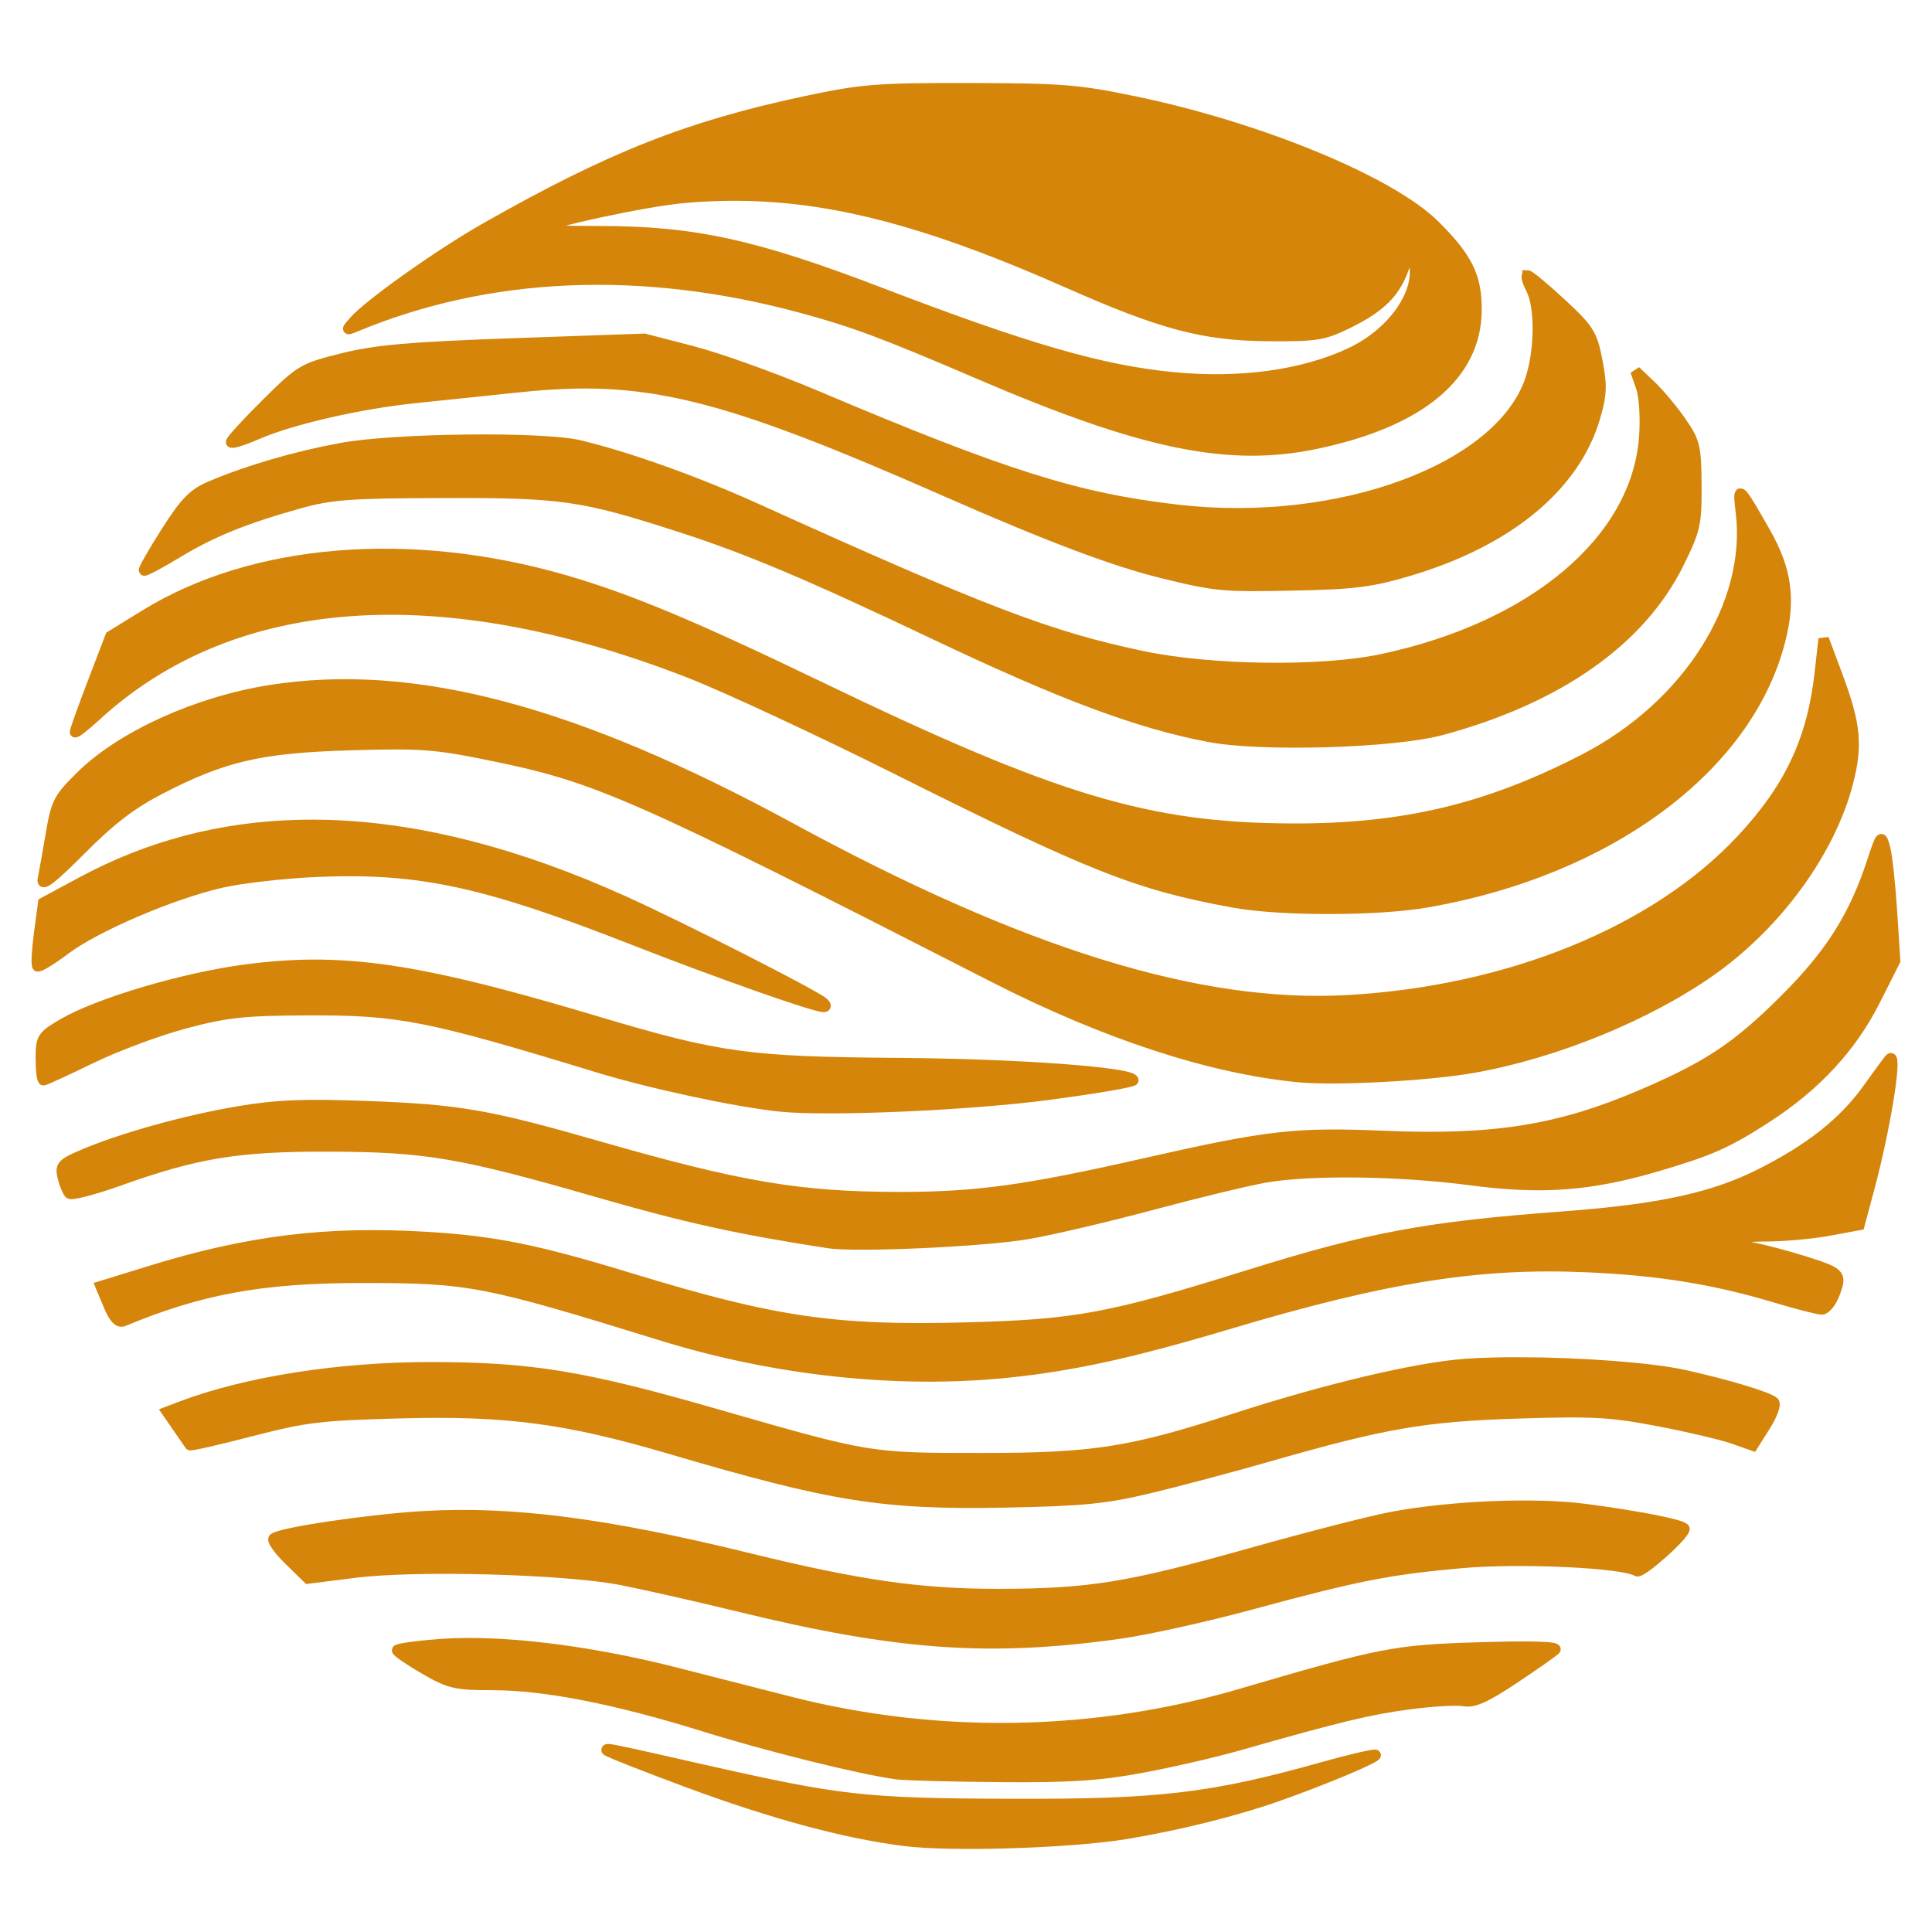
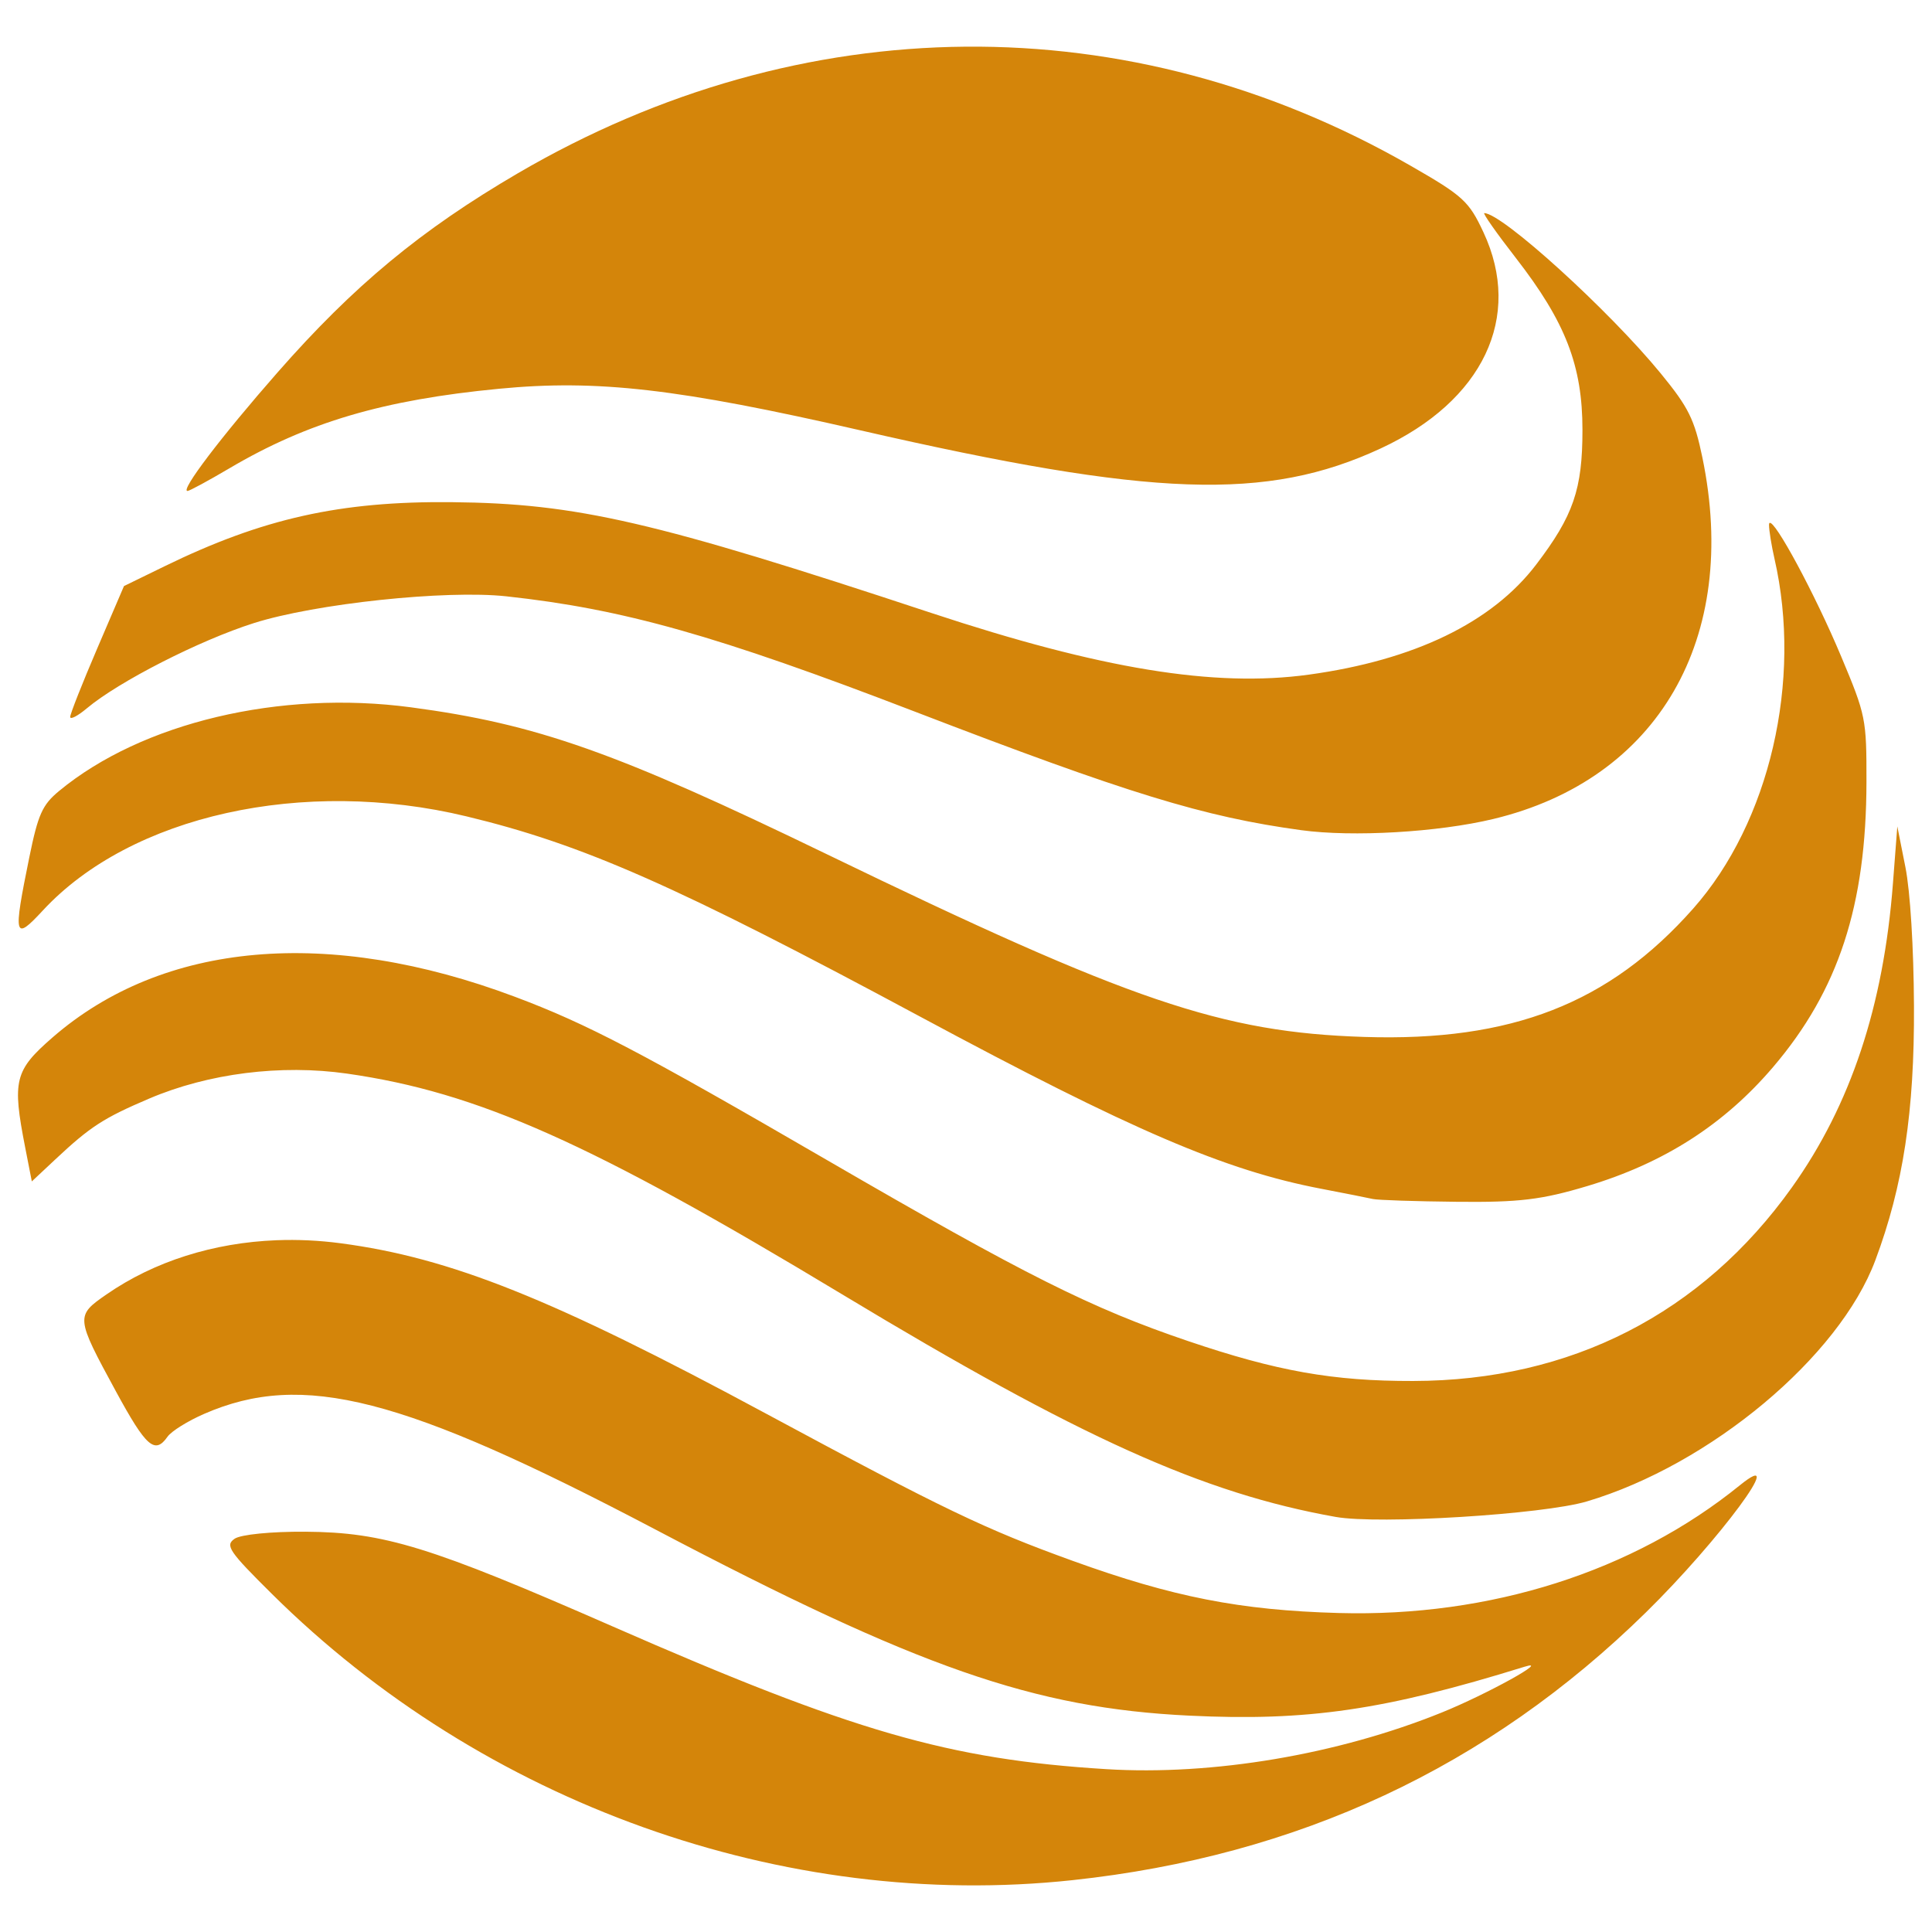
- <svg xmlns="http://www.w3.org/2000/svg" version="1.1" id="svg1" width="250" height="250" viewBox="0 0 250 250">
+ <svg xmlns="http://www.w3.org/2000/svg" version="1.1" id="svg1" width="64" height="64" viewBox="0 0 64 64" xml:space="preserve">
  <defs id="defs1" />
-   <g id="layer1">
-     <g id="g14" transform="matrix(0.6311095,0,0,0.6311095,-360.7577,-140.4344)">
-       <path id="path13" style="fill:#d4850a;stroke:#d4850a;stroke-width:2.144" d="M 696.295,581.164 C 695.992,581.163 696,581.256 696,581.377 c 0,0.228 7.438,3.173 16.529,6.545 17.479,6.484 32.334,10.496 44.561,12.033 9.659,1.215 33.996,0.451 45.41,-1.424 10.514,-1.727 22.535,-4.715 31,-7.705 9.66,-3.412 20.638,-8.021 20.184,-8.475 -0.231,-0.231 -5.176,0.916 -10.99,2.549 -22.596,6.345 -33.329,7.609 -63.693,7.506 -30.094,-0.102 -34.952,-0.641 -63,-6.986 -15.091,-3.414 -18.796,-4.254 -19.705,-4.256 z" />
-       <path id="path12" style="fill:#d4850a;stroke:#d4850a;stroke-width:2.144" d="m 672.463,559.529 c -3.705,-0.158 -7.141,-0.133 -10.213,0.086 -5.088,0.362 -9.233,0.934 -9.213,1.271 0.021,0.337 2.561,2.076 5.645,3.863 5.099,2.956 6.358,3.25 13.912,3.25 10.715,0 25.252,2.845 43.406,8.496 13.227,4.117 31.981,8.768 39.5,9.795 1.65,0.225 11.133,0.476 21.074,0.559 14.323,0.119 20.343,-0.267 29,-1.863 6.009,-1.108 14.976,-3.17 19.926,-4.582 20.475,-5.842 26.785,-7.368 35.002,-8.461 4.751,-0.632 9.82,-0.924 11.264,-0.648 1.987,0.38 4.463,-0.723 10.18,-4.533 4.155,-2.769 8.005,-5.467 8.555,-5.996 0.642,-0.618 -4.915,-0.783 -15.5,-0.459 -17.455,0.534 -19.994,1.028 -49,9.533 -29.764,8.727 -61.901,9.322 -92.02,1.703 -5.214,-1.319 -15.78,-4.015 -23.48,-5.992 -13.384,-3.436 -26.921,-5.549 -38.037,-6.021 z" />
-       <path id="path11" style="fill:#d4850a;stroke:#d4850a;stroke-width:2.144" d="m 887.67,531.289 c -3.256,-0.084 -6.76,-0.048 -10.316,0.102 -7.113,0.298 -14.437,1.047 -20.41,2.18 -4.263,0.809 -17.244,4.14 -28.846,7.402 -25.115,7.062 -33.066,8.355 -51.598,8.383 -16.177,0.024 -28.636,-1.757 -51.455,-7.357 -29.132,-7.149 -48.436,-9.642 -66.545,-8.592 -11.063,0.641 -29.355,3.347 -30.748,4.547 -0.412,0.355 0.997,2.348 3.131,4.432 l 3.881,3.789 9.68,-1.219 c 12.55,-1.58 43.062,-0.742 54.557,1.496 4.675,0.91 15.705,3.409 24.51,5.555 32.378,7.889 51.281,9.202 77.99,5.41 5.5,-0.781 17.425,-3.432 26.5,-5.889 22.029,-5.964 28.213,-7.187 43.184,-8.539 11.981,-1.082 33.213,-0.097 36.078,1.674 0.863,0.533 9.738,-7.368 9.738,-8.67 0,-0.775 -9.24,-2.615 -20.5,-4.08 -2.565,-0.334 -5.574,-0.539 -8.83,-0.623 z" />
-       <path id="path10" style="fill:#d4850a;stroke:#d4850a;stroke-width:2.144" d="m 883.135,501.867 c -4.099,-0.009 -7.936,0.094 -11.135,0.328 -9.985,0.732 -28.684,5.167 -47.332,11.227 -21.182,6.883 -28.825,8.079 -51.668,8.076 -23.328,-0.003 -22.954,0.058 -54.775,-9.096 -26.974,-7.76 -37.781,-9.531 -58.225,-9.545 -18.868,-0.012 -37.962,2.991 -51.318,8.072 l -2.816,1.072 2.244,3.248 c 1.234,1.787 2.348,3.396 2.475,3.574 0.127,0.178 5.784,-1.118 12.572,-2.879 11.126,-2.886 14.167,-3.248 30.844,-3.682 21.53,-0.56 33.857,1.078 55,7.305 33.31,9.811 43.586,11.46 68.5,10.996 16.007,-0.298 20.67,-0.751 29.6,-2.873 5.83,-1.385 16.999,-4.355 24.82,-6.6 23.653,-6.786 31.743,-8.178 51.08,-8.789 15.239,-0.482 18.942,-0.276 28.662,1.586 6.139,1.176 13.008,2.788 15.264,3.584 l 4.1,1.447 2.572,-4.074 c 1.415,-2.241 2.198,-4.419 1.738,-4.838 -1.158,-1.057 -9.402,-3.545 -18.336,-5.535 -6.906,-1.538 -21.568,-2.578 -33.865,-2.605 z" />
-       <path id="path9" style="fill:#d4850a;stroke:#d4850a;stroke-width:2.144" d="m 959.334,439.488 c -0.075,-0.008 -0.166,0.048 -0.273,0.174 -0.392,0.46 -2.439,3.248 -4.549,6.193 -4.86,6.784 -11.755,12.24 -21.949,17.365 -9.778,4.916 -20.706,7.276 -40.562,8.758 -28.015,2.091 -39.607,4.253 -64.5,12.025 -28.38,8.862 -35.307,10.142 -58,10.727 -26.868,0.692 -39.196,-1.127 -68.68,-10.135 -19.083,-5.83 -27.818,-7.6 -41.67,-8.438 -20.512,-1.24 -36.605,0.736 -56.771,6.969 l -10.121,3.127 1.621,3.871 c 1.152,2.75 2.055,3.691 3.121,3.248 15.895,-6.602 28.46,-8.876 49,-8.863 21.985,0.013 24.856,0.569 61.4,11.867 23.168,7.162 48.329,9.854 70.744,7.566 13.432,-1.371 25.502,-4.018 45.393,-9.955 32.248,-9.625 51.269,-12.648 73.463,-11.674 14.8,0.65 26.151,2.483 38.645,6.238 4.48,1.347 8.769,2.447 9.531,2.447 0.762,0 1.939,-1.462 2.615,-3.25 1.044,-2.76 0.993,-3.425 -0.346,-4.408 C 945.727,482.079 931.398,478 928.682,478 927.757,478 927,477.55 927,477 c 0,-0.566 2.878,-1 6.635,-1 3.649,0 9.469,-0.522 12.934,-1.16 l 6.299,-1.162 2.035,-7.588 c 3.173,-11.833 5.56,-26.476 4.432,-26.602 z" />
-       <path id="path8" style="fill:#d4850a;stroke:#d4850a;stroke-width:2.144" d="m 636.498,420.336 c -4.811,-0.013 -9.514,0.34 -14.523,0.994 -12.643,1.652 -30.204,6.857 -37.438,11.096 -4.306,2.524 -4.537,2.886 -4.537,7.117 0,2.452 0.245,4.457 0.545,4.457 0.3,0 4.721,-2.03 9.822,-4.512 5.102,-2.482 13.744,-5.699 19.205,-7.148 8.535,-2.265 12.034,-2.644 24.928,-2.699 19.032,-0.082 24.693,1.029 59.637,11.701 10.945,3.343 28.386,7.089 37.363,8.025 9.898,1.032 38.934,-0.234 55.25,-2.408 9.488,-1.264 17.25,-2.589 17.25,-2.941 0,-1.624 -23.722,-3.35 -48.5,-3.529 -30.394,-0.22 -36.543,-1.072 -61.5,-8.529 -27.652,-8.262 -43.069,-11.584 -57.502,-11.623 z" />
-       <path id="path7" style="fill:#d4850a;stroke:#d4850a;stroke-width:2.144" d="m 957.199,394.666 c -0.333,0.344 -0.79,1.691 -1.652,4.334 -3.718,11.399 -8.597,19.115 -18.021,28.5 -9.779,9.738 -15.591,13.608 -29.223,19.459 -16.962,7.281 -30.301,9.424 -52.803,8.482 -18.384,-0.77 -23.77,-0.152 -49.5,5.686 -24.093,5.467 -34.285,6.864 -50,6.85 -20.503,-0.019 -32.645,-2.08 -62.088,-10.537 -22.093,-6.346 -28.276,-7.414 -46.922,-8.105 -13.046,-0.484 -18.605,-0.259 -26.5,1.068 -10.665,1.793 -23.939,5.484 -31.811,8.846 -4.375,1.868 -4.761,2.297 -4.18,4.654 0.352,1.428 0.964,2.929 1.357,3.334 0.394,0.405 4.975,-0.782 10.18,-2.639 15.987,-5.703 24.373,-7.074 42.963,-7.021 20.019,0.056 27.071,1.258 55.5,9.461 17.802,5.136 28.765,7.55 47,10.348 5.758,0.883 32.07,-0.326 41,-1.885 4.95,-0.864 16.425,-3.562 25.5,-5.994 9.075,-2.432 19.425,-4.934 23,-5.559 9.318,-1.629 27.479,-1.396 42.205,0.541 14.617,1.922 24.547,1.176 38.295,-2.879 10.84,-3.197 14.311,-4.743 22.377,-9.961 10.053,-6.503 17.379,-14.42 22.205,-23.994 l 4.111,-8.154 -0.658,-10.152 c -0.361,-5.584 -1.001,-11.434 -1.424,-13 -0.369,-1.368 -0.579,-2.026 -0.912,-1.682 z" />
-       <path id="path6" style="fill:#d4850a;stroke:#d4850a;stroke-width:2.144" d="m 632.648,391.684 c -15.821,0.422 -30.523,4.296 -44.148,11.619 l -8,4.301 -0.846,6.268 c -0.466,3.448 -0.627,6.491 -0.355,6.762 0.271,0.271 2.808,-1.257 5.635,-3.396 6.224,-4.711 21.828,-11.402 32.066,-13.75 4.125,-0.946 12.965,-1.952 19.643,-2.234 20.946,-0.886 34.293,1.989 64.857,13.971 16.995,6.662 36.856,13.671 38.949,13.744 0.6,0.021 0.6,-0.296 0,-0.861 -1.593,-1.501 -29.25,-15.569 -41.15,-20.932 -21.441,-9.662 -41.354,-14.815 -59.801,-15.459 -2.306,-0.081 -4.59,-0.092 -6.85,-0.031 z" />
-       <path id="path5" style="fill:#d4850a;stroke:#d4850a;stroke-width:2.144" d="m 945.535,353.5 -0.781,7 c -1.527,13.696 -6.2,23.627 -16.092,34.201 -17.614,18.83 -47.601,31.051 -80.754,32.912 -30.382,1.705 -66.71,-9.536 -114.129,-35.316 C 689.381,368.158 656.333,359.413 627,364.041 c -14.86,2.345 -30.31,9.325 -38.623,17.451 -4.741,4.634 -5.212,5.53 -6.309,12.008 -0.652,3.85 -1.397,8.028 -1.654,9.283 -0.336,1.638 1.869,-0.067 7.809,-6.039 6.15,-6.183 10.341,-9.389 16.305,-12.469 13,-6.714 20.49,-8.44 38.973,-8.988 14.409,-0.427 17.264,-0.218 28.707,2.115 22.014,4.489 29.046,7.589 103.033,45.416 22.93,11.723 44.71,18.853 62.76,20.547 7.65,0.718 26.243,-0.279 35.588,-1.908 16.779,-2.926 35.974,-10.768 49.023,-20.025 13.461,-9.55 24.284,-24.457 27.9,-38.432 2,-7.728 1.578,-11.973 -2.201,-22.078 z" />
-       <path id="path4" style="fill:#d4850a;stroke:#d4850a;stroke-width:2.144" d="m 928.396,323.795 c -0.224,0.289 -0.089,1.588 0.172,3.705 2.324,18.862 -10.866,39.695 -32.068,50.65 -19.845,10.254 -37.118,14.365 -60,14.279 -29.456,-0.111 -48.48,-5.819 -96.5,-28.957 -26.408,-12.724 -39.348,-18.136 -52.5,-21.959 -31.71,-9.216 -64.002,-6.565 -86.111,7.07 l -7.113,4.387 -3.637,9.504 C 588.638,367.702 587,372.266 587,372.617 c 0,0.351 1.913,-1.122 4.25,-3.273 27.918,-25.697 70.585,-28.806 121.75,-8.869 7.425,2.893 26.67,11.852 42.768,19.906 39.729,19.879 49.107,23.584 68.732,27.162 9.705,1.769 29.543,1.752 39.789,-0.035 37.191,-6.486 65.645,-27.571 72.311,-53.588 2.18,-8.511 1.359,-14.543 -3.033,-22.258 -2.743,-4.819 -4.168,-7.271 -4.818,-7.812 -0.163,-0.135 -0.277,-0.151 -0.352,-0.055 z" />
-       <path id="path3" style="fill:#d4850a;stroke:#d4850a;stroke-width:2.144" d="m 906.961,298.588 1.146,3.293 c 0.662,1.9 0.94,6.222 0.654,10.215 -1.509,21.086 -22.553,38.93 -53.762,45.586 -12.303,2.624 -34.918,2.35 -49,-0.594 -19.222,-4.018 -32.298,-9.016 -79.637,-30.438 -11.959,-5.411 -26.071,-10.448 -35.863,-12.799 -7.594,-1.823 -38.049,-1.474 -49,0.561 -9.369,1.741 -18.806,4.493 -26.506,7.73 -3.746,1.575 -5.321,3.17 -9.332,9.461 -2.654,4.162 -4.674,7.71 -4.492,7.883 0.182,0.173 3.217,-1.437 6.744,-3.576 7.116,-4.315 13.856,-7.054 25.086,-10.191 6.532,-1.825 10.34,-2.102 29.5,-2.156 24.437,-0.069 28.495,0.517 48.611,7.016 13.84,4.471 26.276,9.715 51.898,21.889 26.393,12.539 41.863,18.325 56.49,21.125 10.712,2.05 37.837,1.254 47.676,-1.4 23.913,-6.45 40.796,-18.306 48.635,-34.146 3.412,-6.895 3.685,-8.1 3.631,-16.041 -0.054,-7.922 -0.298,-8.931 -3.15,-13.045 -1.701,-2.452 -4.495,-5.79 -6.211,-7.416 z" />
-       <path id="path2" style="fill:#d4850a;stroke:#d4850a;stroke-width:2.144" d="m 770.5,240.615 c -19.171,-0.035 -22.119,0.2 -33.838,2.697 -23.947,5.102 -39.877,11.412 -65.438,25.922 -9.436,5.357 -23.955,15.652 -27.029,19.166 -1.614,1.845 -1.599,1.899 0.305,1.105 27.256,-11.358 58.567,-12.721 91.121,-3.967 10.923,2.937 17.11,5.241 36.879,13.729 33.499,14.382 51.038,17.998 69,14.229 21.333,-4.477 32.765,-13.995 32.861,-27.357 0.049,-6.874 -1.816,-10.687 -8.488,-17.359 -8.987,-8.987 -35.683,-20.039 -61.373,-25.408 -11.7,-2.445 -15.099,-2.721 -34,-2.756 z m -49.678,22.014 c 2.927,-0.036 5.849,0.043 8.791,0.238 17.653,1.175 36.056,6.626 60.881,17.611 19.277,8.531 27.877,10.823 41.006,10.932 10.054,0.083 11.477,-0.145 16.555,-2.639 6.656,-3.269 9.663,-6.27 11.443,-11.426 1.32,-3.822 1.332,-3.829 2.01,-1.148 1.569,6.203 -4.248,14.581 -12.973,18.682 -9.671,4.546 -22.573,6.332 -36.27,5.021 -14.716,-1.408 -29.993,-5.819 -60.043,-17.336 -25.877,-9.917 -38.316,-12.637 -57.809,-12.637 -6.972,0 -12.491,-0.185 -12.266,-0.41 1.327,-1.327 21.825,-5.754 29.852,-6.447 2.964,-0.256 5.895,-0.406 8.822,-0.441 z M 884.83,279 c -0.392,0 -0.066,1.238 0.723,2.75 1.917,3.676 1.828,12.777 -0.184,18.682 -6.237,18.305 -39.275,30.453 -72.395,26.619 -20.635,-2.388 -35.365,-7.045 -73.975,-23.385 -8.525,-3.608 -19.947,-7.712 -25.383,-9.119 l -9.883,-2.559 -26.617,0.939 c -21.383,0.755 -28.289,1.353 -35.117,3.043 -8.238,2.039 -8.723,2.325 -15.75,9.291 -3.987,3.953 -7.25,7.512 -7.25,7.908 0,0.396 2.362,-0.312 5.25,-1.574 7.097,-3.102 21.214,-6.339 32.75,-7.508 5.225,-0.529 14.596,-1.505 20.826,-2.168 26.085,-2.775 41.332,0.936 87.717,21.344 21.02,9.248 34.422,14.307 44.35,16.742 11.154,2.736 12.301,2.84 27.607,2.525 11.727,-0.241 15.461,-0.722 23,-2.967 20.428,-6.082 34.048,-17.334 38.186,-31.545 1.347,-4.626 1.417,-6.491 0.438,-11.52 -1.07,-5.493 -1.694,-6.486 -7.375,-11.75 -3.413,-3.163 -6.526,-5.75 -6.918,-5.75 z" />
-     </g>
+   <g id="layer2">
+     <path id="rect23" style="fill:#d4850a;fill-opacity:1;stroke:none;stroke-width:0.413" d="M 31.978,1.546 C 26.927,1.59 21.862,2.989 17.154,5.74 13.943,7.617 11.718,9.461 9.196,12.335 c -1.874,2.136 -3.235,3.929 -2.985,3.929 0.064,0 0.691,-0.339 1.394,-0.754 2.582,-1.523 5.094,-2.264 8.928,-2.632 3.26,-0.313 5.933,-0.006 11.967,1.377 9.688,2.22 13.459,2.352 17.235,0.601 3.397,-1.575 4.719,-4.356 3.405,-7.164 C 48.661,6.665 48.466,6.487 46.717,5.484 42.067,2.814 37.03,1.502 31.978,1.546 Z m 17.191,5.513 c -0.06,0 0.411,0.671 1.048,1.49 1.645,2.12 2.204,3.564 2.204,5.694 0,1.966 -0.3,2.84 -1.534,4.46 -1.461,1.919 -4.038,3.166 -7.536,3.646 C 40.228,22.778 36.463,22.161 30.842,20.302 21.666,17.266 19.112,16.676 14.968,16.635 11.272,16.598 8.705,17.171 5.45,18.759 L 4.107,19.414 3.216,21.492 c -0.49,1.143 -0.891,2.158 -0.891,2.257 0,0.099 0.248,-0.03 0.552,-0.285 1.05,-0.883 3.732,-2.252 5.532,-2.823 2.035,-0.646 6.362,-1.105 8.365,-0.887 3.875,0.421 6.953,1.29 13.515,3.813 7.082,2.724 9.587,3.493 12.817,3.934 1.708,0.233 4.534,0.068 6.362,-0.371 5.466,-1.313 8.167,-5.982 6.926,-11.973 C 56.131,13.889 55.938,13.499 55.015,12.371 53.306,10.283 49.758,7.06 49.169,7.06 Z m 9.449,10.265 c -0.011,0.009 -0.017,0.029 -0.017,0.062 1.9e-4,0.185 0.082,0.69 0.181,1.123 0.927,4.042 -0.16,8.727 -2.691,11.587 -2.783,3.146 -6.022,4.41 -10.895,4.254 C 40.472,34.199 37.466,33.177 27.371,28.288 20.391,24.908 17.78,23.986 13.616,23.431 9.272,22.851 4.698,23.938 1.96,26.2 1.402,26.661 1.262,26.972 0.97,28.404 c -0.54,2.648 -0.505,2.787 0.449,1.757 2.917,-3.149 8.631,-4.419 14.033,-3.118 3.856,0.928 6.96,2.298 15.01,6.624 7.035,3.78 10.115,5.103 13.308,5.713 0.784,0.15 1.554,0.303 1.711,0.339 0.157,0.036 1.408,0.078 2.78,0.092 2.067,0.022 2.808,-0.068 4.32,-0.521 2.54,-0.761 4.533,-2.038 6.16,-3.948 2.163,-2.539 3.082,-5.349 3.088,-9.441 0.003,-2.092 -0.019,-2.202 -0.837,-4.153 -0.874,-2.085 -2.21,-4.554 -2.373,-4.423 z m 4.233,10.052 -0.145,1.889 c -0.312,4.064 -1.4,7.338 -3.346,10.068 -2.983,4.184 -7.326,6.405 -12.547,6.414 C 44.161,45.753 42.297,45.422 39.346,44.421 36.146,43.335 33.978,42.248 27.42,38.443 21.209,34.838 19.45,33.918 17.059,33.02 10.887,30.702 5.401,31.184 1.74,34.367 0.482,35.461 0.4,35.79 0.834,38.01 l 0.22,1.126 0.778,-0.729 C 2.991,37.32 3.43,37.036 4.942,36.392 6.906,35.555 9.308,35.252 11.498,35.565 c 4.331,0.62 8.065,2.285 16.398,7.311 7.883,4.755 11.956,6.592 16.35,7.374 1.427,0.254 6.872,-0.082 8.32,-0.513 4.088,-1.216 8.358,-4.784 9.556,-7.986 0.924,-2.47 1.298,-4.931 1.281,-8.425 -0.01,-1.948 -0.124,-3.796 -0.284,-4.602 z M 9.163,41.084 c -2.086,0.081 -4.051,0.698 -5.635,1.795 -1.029,0.712 -1.026,0.749 0.311,3.21 1.004,1.848 1.292,2.1 1.712,1.502 0.127,-0.181 0.672,-0.52 1.212,-0.755 3.267,-1.422 6.572,-0.575 14.954,3.834 8.708,4.58 12.533,5.913 17.681,6.163 3.917,0.19 6.463,-0.181 11.104,-1.62 0.911,-0.283 -1.247,0.911 -2.739,1.515 -3.451,1.396 -7.594,2.095 -11.122,1.877 -5.211,-0.323 -8.404,-1.247 -16.35,-4.729 -6.038,-2.646 -7.569,-3.118 -10.171,-3.136 -1.137,-0.008 -2.149,0.093 -2.35,0.234 -0.318,0.222 -0.19,0.411 1.236,1.825 7.006,6.947 16.963,10.508 26.518,9.484 7.472,-0.801 13.772,-3.742 19,-8.871 2.43,-2.384 4.775,-5.559 3.108,-4.208 -3.528,2.859 -8.273,4.369 -13.29,4.229 -3.261,-0.091 -5.49,-0.529 -8.81,-1.729 -2.906,-1.051 -4.254,-1.698 -10.175,-4.886 C 18.293,43.013 14.927,41.667 11.279,41.184 10.567,41.09 9.858,41.057 9.163,41.084 Z" />
  </g>
</svg>
